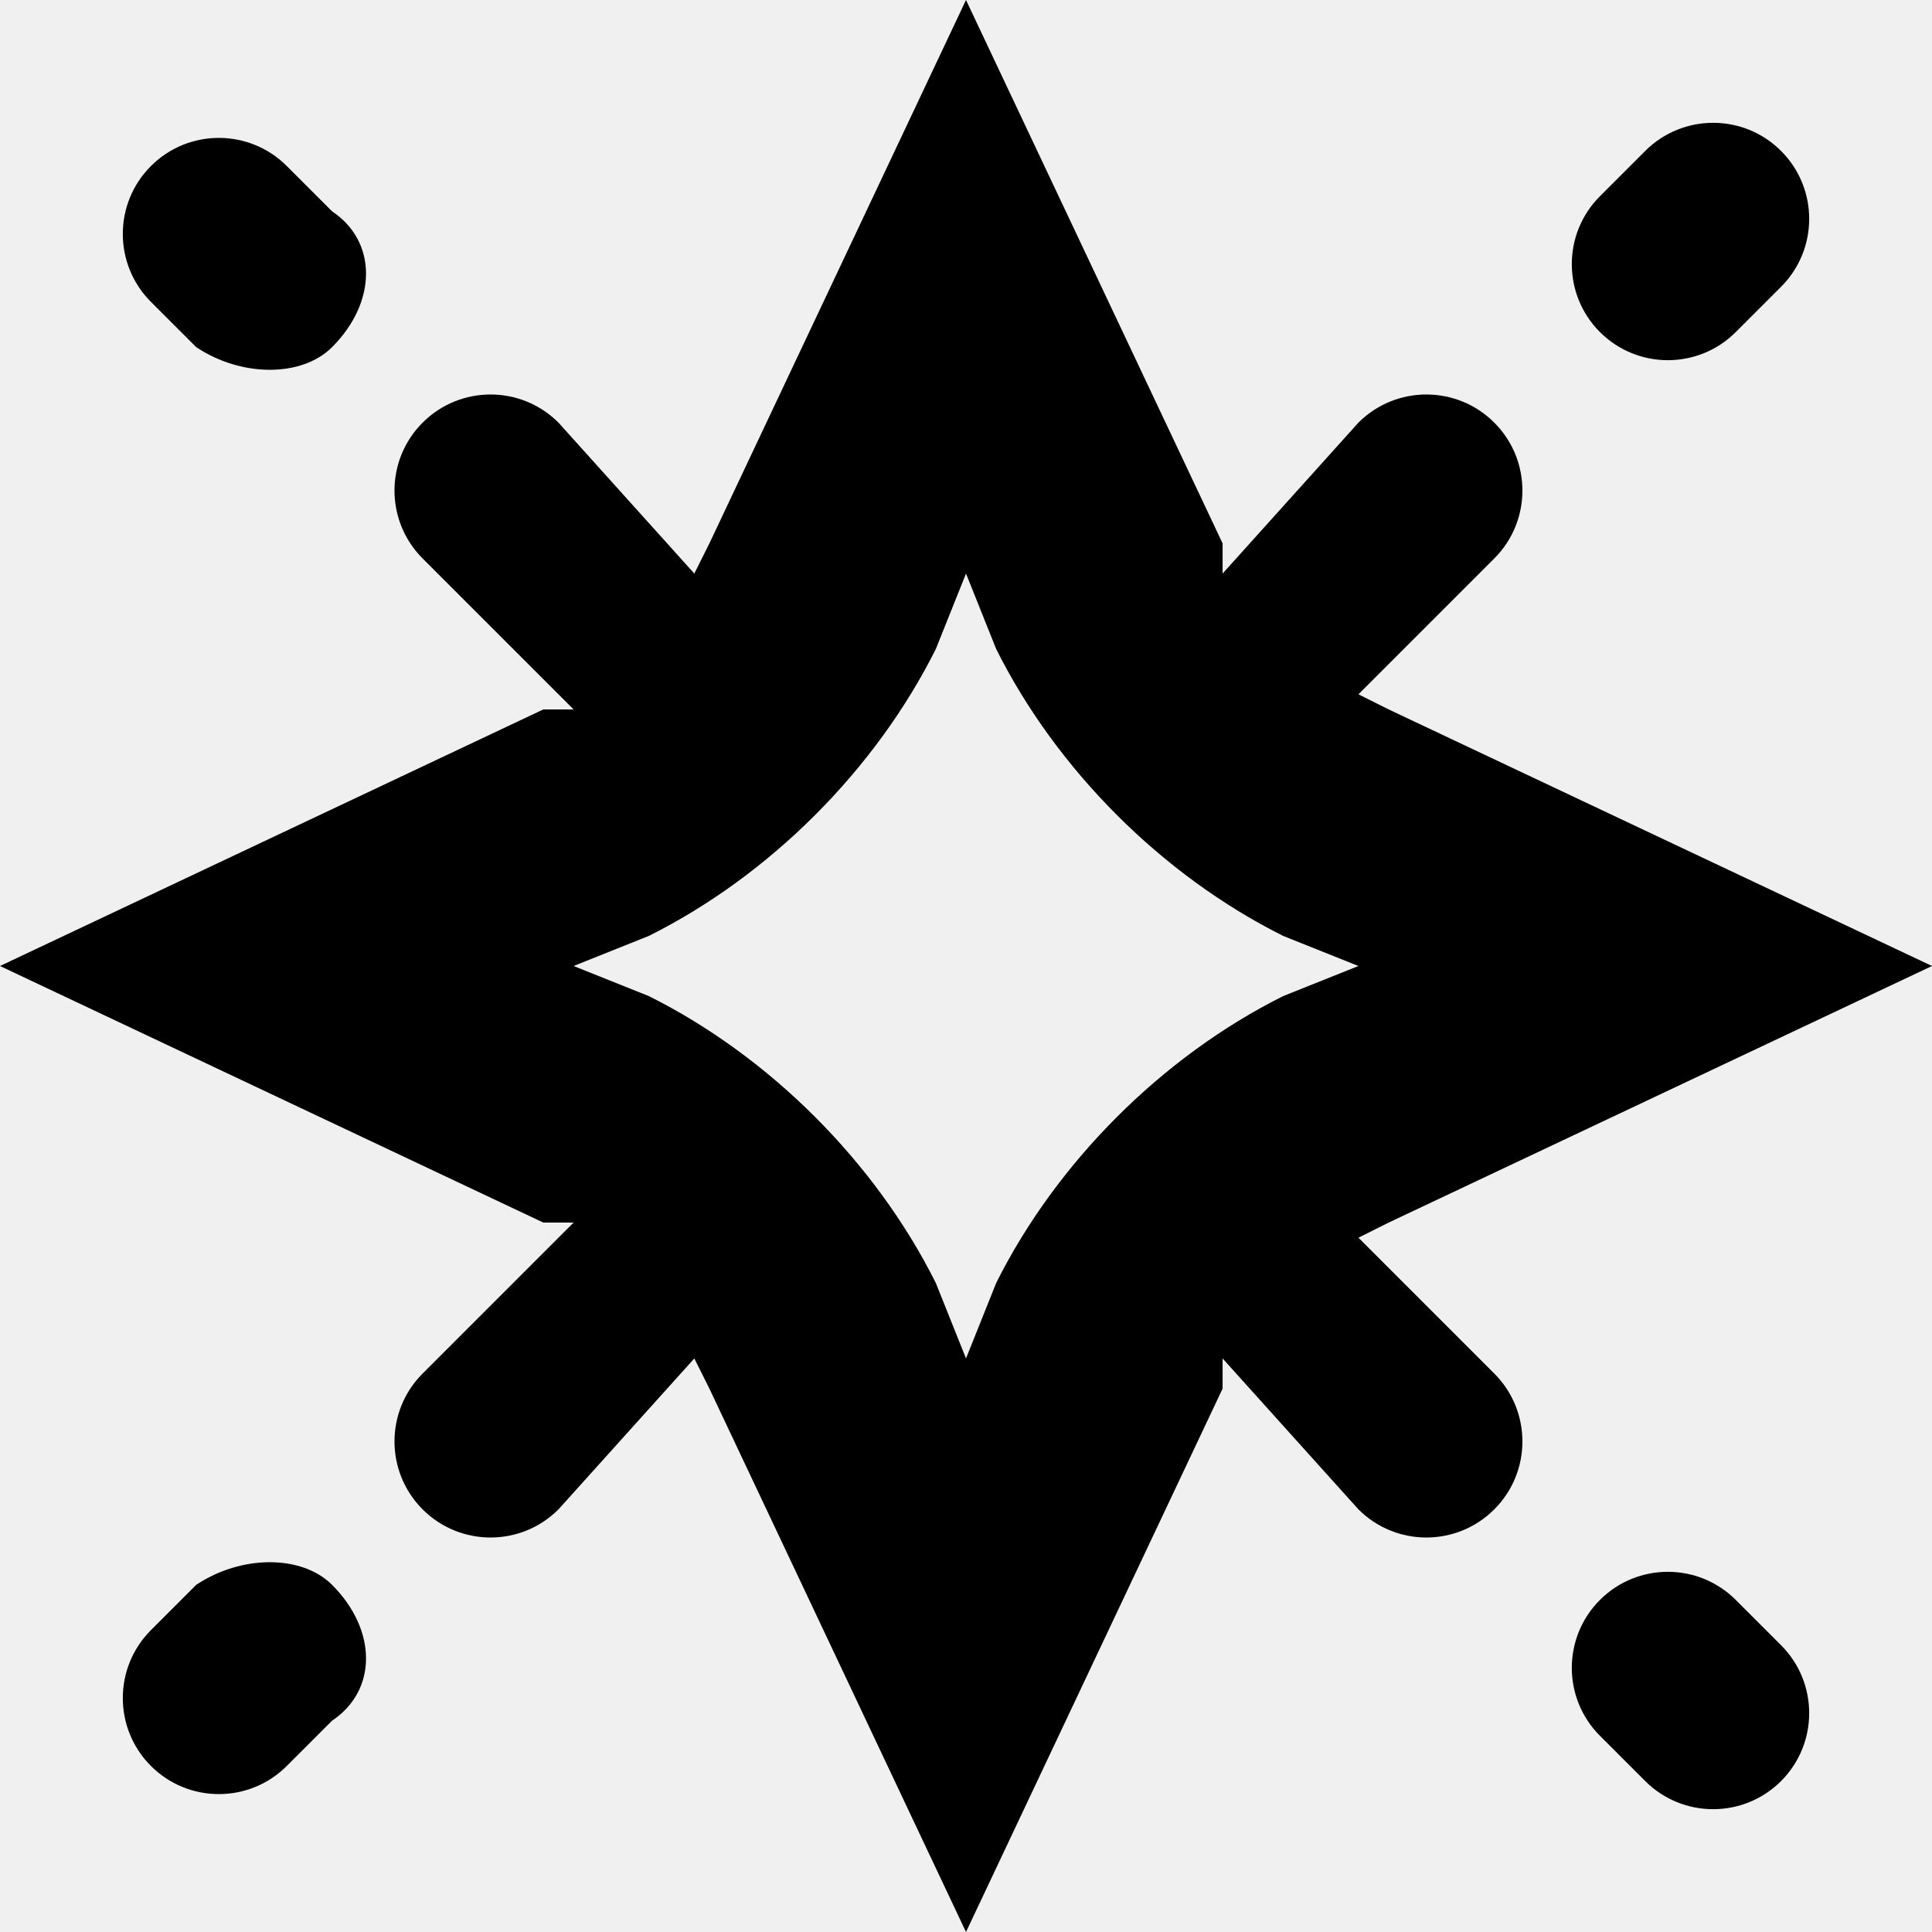
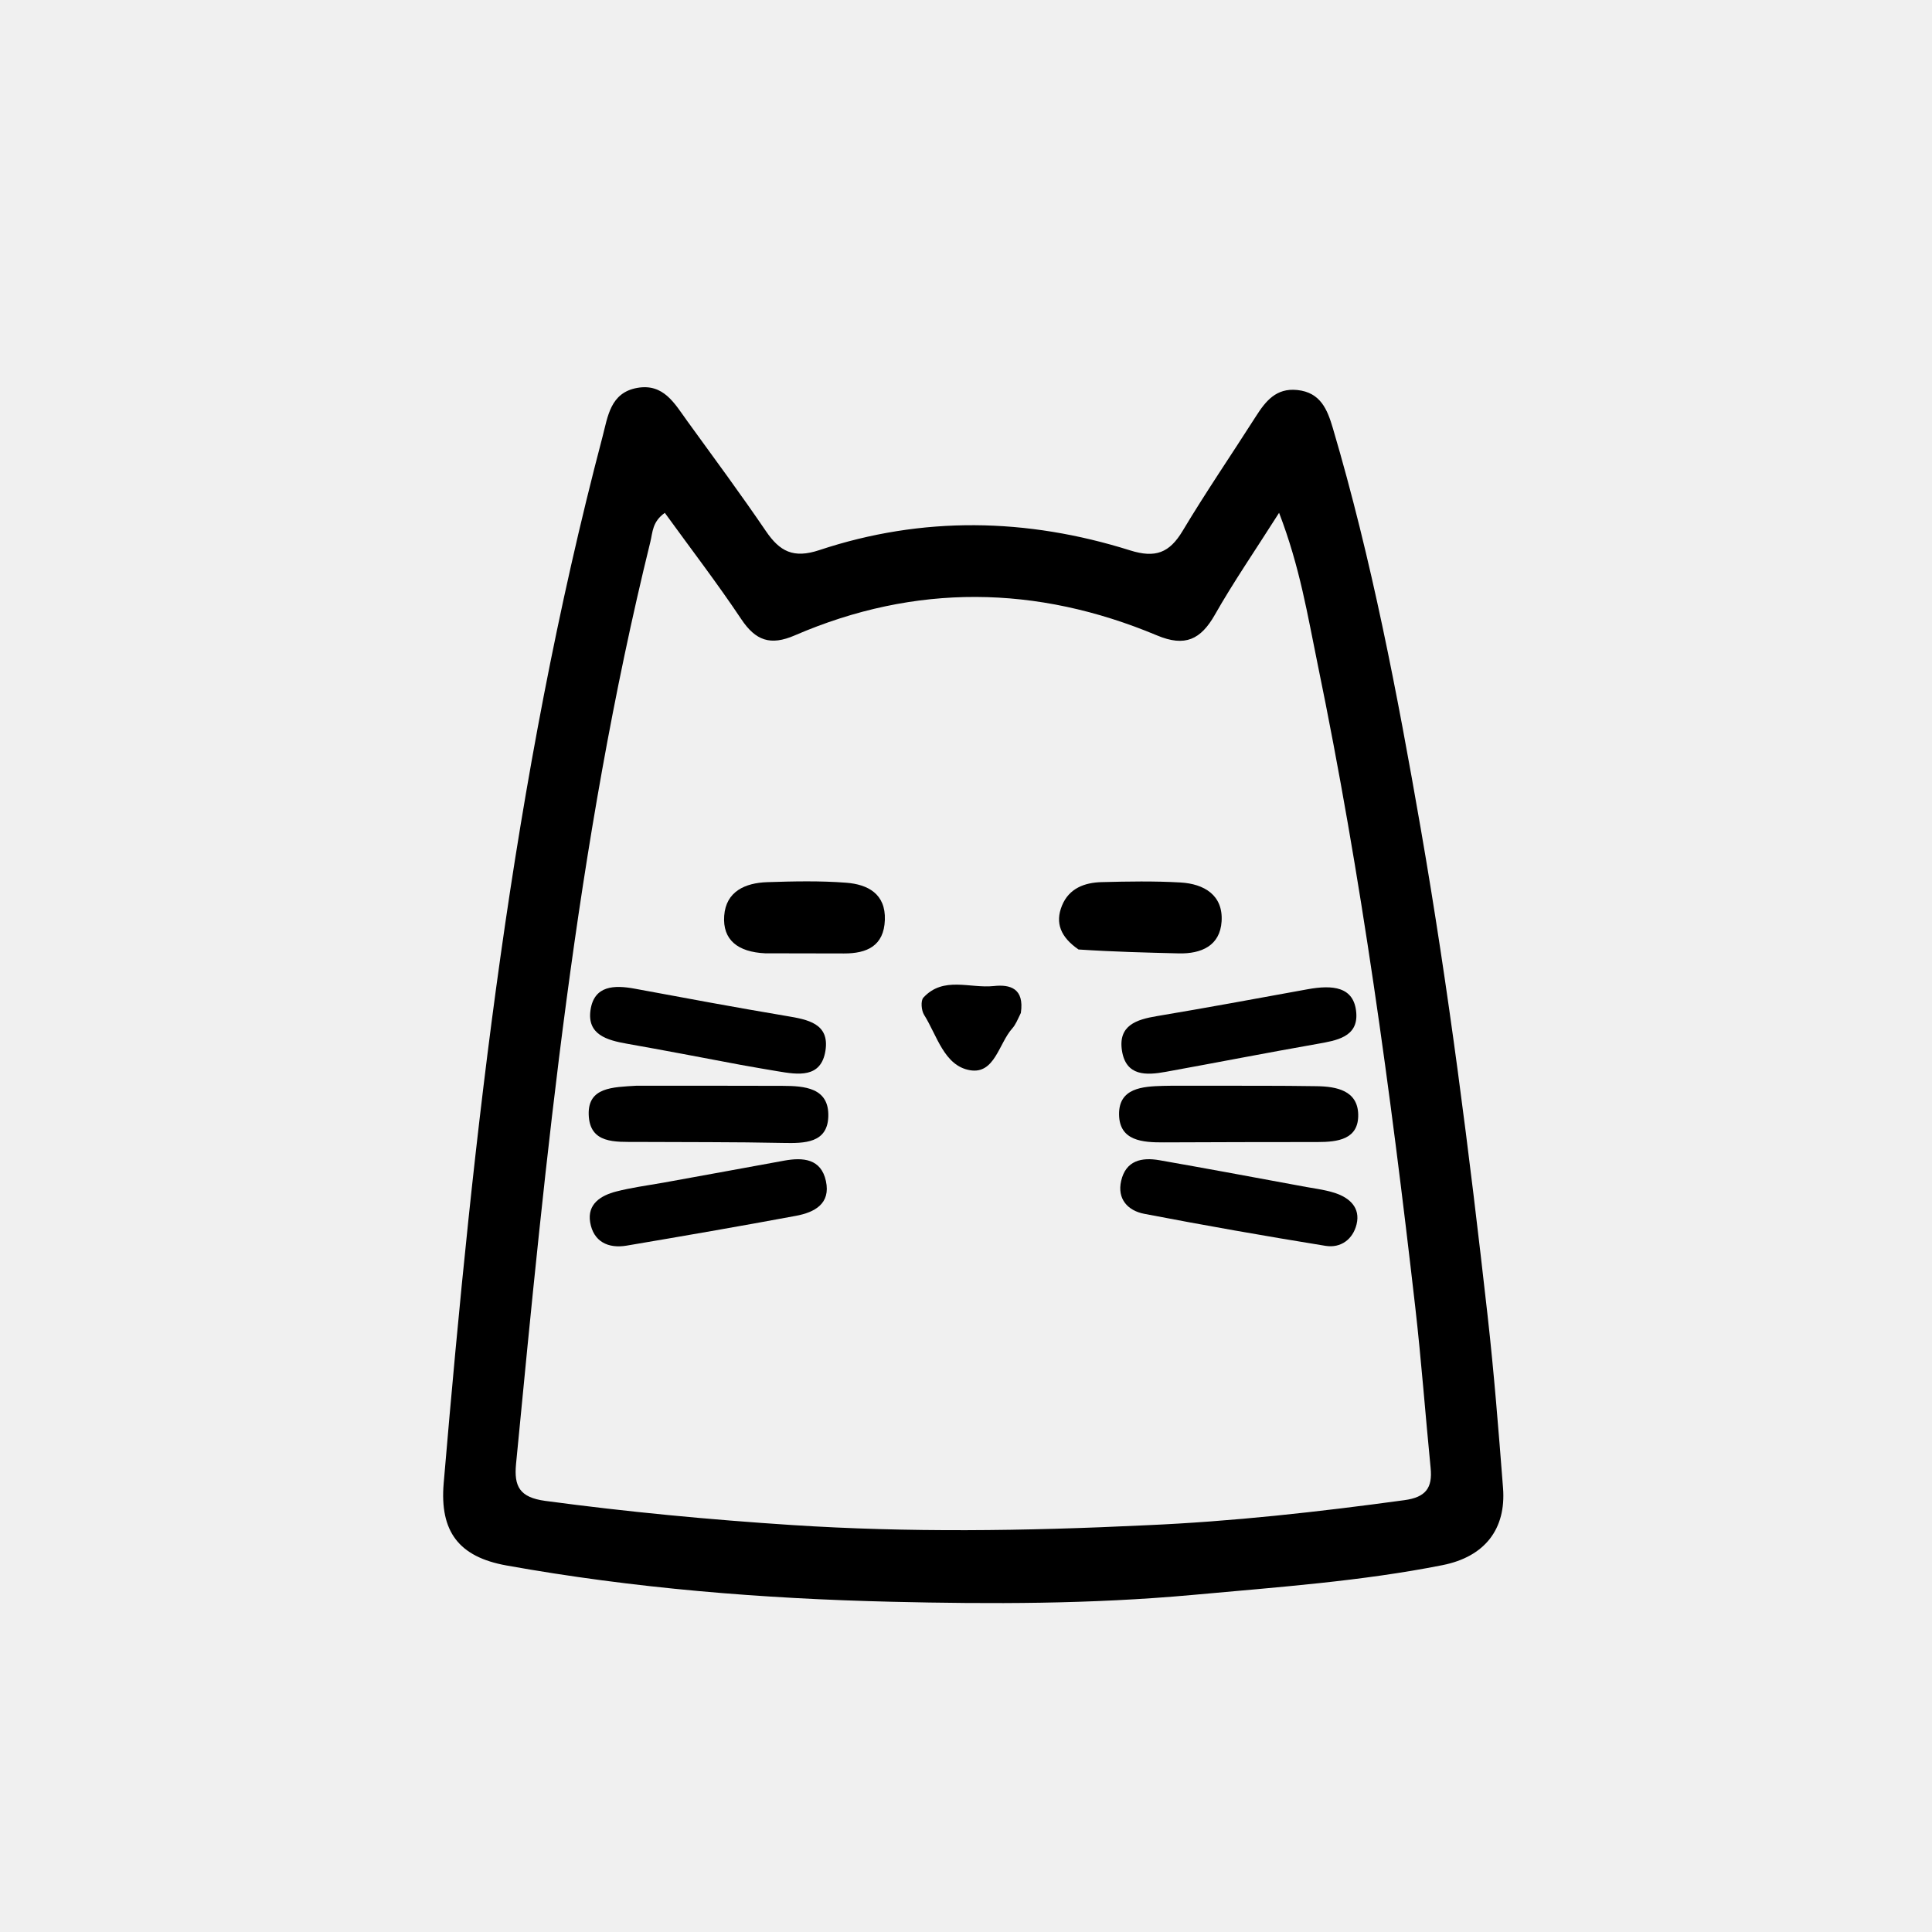
- <svg xmlns="http://www.w3.org/2000/svg" viewBox="0 0 128 128">
-   <path fill-rule="evenodd" d="M81 36 64 0 47 36l-1 2-9-10a6 6 0 0 0-9 9l10 10h-2L0 64l36 17h2L28 91a6 6 0 1 0 9 9l9-10 1 2 17 36 17-36v-2l9 10a6 6 0 1 0 9-9l-9-9 2-1 36-17-36-17-2-1 9-9a6 6 0 1 0-9-9l-9 10v-2Zm-17 2-2 5c-4 8-11 15-19 19l-5 2 5 2c8 4 15 11 19 19l2 5 2-5c4-8 11-15 19-19l5-2-5-2c-8-4-15-11-19-19l-2-5Z" clip-rule="evenodd" />
-   <path d="M118 19a6 6 0 0 0-9-9l-3 3a6 6 0 1 0 9 9l3-3Zm-96 4c-2 2-6 2-9 0l-3-3a6 6 0 1 1 9-9l3 3c3 2 3 6 0 9Zm0 82c-2-2-6-2-9 0l-3 3a6 6 0 1 0 9 9l3-3c3-2 3-6 0-9Zm96 4a6 6 0 0 1-9 9l-3-3a6 6 0 1 1 9-9l3 3Z" />
-   <style>path{fill:#000}@media (prefers-color-scheme:dark){path{fill:#fff}}</style>
+ <svg xmlns="http://www.w3.org/2000/svg" version="1.1" id="Layer_1" x="0px" y="0px" width="100%" viewBox="0 0 256 256" enable-background="new 0 0 256 256" xml:space="preserve">
+   <path fill="#000000" opacity="1" stroke="none" d=" M158.049,211.335   C144.463,212.567 131.307,212.553 118.164,212.242   C101.04,211.838 83.976,210.464 67.097,207.43   C60.813,206.3 58.243,202.954 58.791,196.52   C62.766,149.841 67.874,103.326 79.84,57.861   C80.54,55.198 80.866,52.038 84.427,51.4   C87.935,50.771 89.393,53.484 91.04,55.756   C94.558,60.608 98.122,65.432 101.494,70.385   C103.32,73.066 105.131,74.034 108.549,72.898   C122.232,68.35 136.059,68.624 149.744,72.928   C153.106,73.985 154.963,73.253 156.706,70.345   C159.784,65.207 163.17,60.254 166.394,55.201   C167.697,53.158 169.086,51.385 171.899,51.679   C174.988,52.003 175.882,54.267 176.617,56.755   C181.752,74.145 185.151,91.922 188.248,109.752   C191.968,131.172 194.693,152.74 197.116,174.341   C197.967,181.93 198.569,189.549 199.16,197.163   C199.583,202.609 196.74,206.278 191.144,207.389   C180.373,209.527 169.426,210.292 158.049,211.335  M151.855,202.104   C163.328,201.608 174.721,200.332 186.095,198.779   C188.928,198.392 189.826,197.155 189.566,194.521   C188.865,187.411 188.338,180.281 187.527,173.183   C184.264,144.63 180.401,116.16 174.592,87.997   C173.28,81.637 172.256,75.146 169.485,67.95   C166.242,73.056 163.428,77.141 160.989,81.438   C159.107,84.753 157.026,85.753 153.305,84.194   C137.345,77.506 121.274,77.293 105.305,84.195   C102.083,85.588 100.125,84.892 98.222,82.042   C95.024,77.254 91.511,72.677 88.092,67.957   C86.424,69.138 86.488,70.526 86.177,71.789   C76.289,111.946 72.344,152.966 68.378,193.984   C68.092,196.94 68.842,198.417 72.25,198.875   C83.134,200.338 94.041,201.369 104.997,202.079   C120.312,203.072 135.617,202.885 151.855,202.104  z" />
+   <path fill="#000000" opacity="1" stroke="none" d=" M84.318,143.865   C91.077,143.866 97.371,143.859 103.664,143.881   C106.603,143.891 109.879,144.114 109.754,147.955   C109.64,151.472 106.605,151.505 103.771,151.446   C97.314,151.309 90.853,151.35 84.394,151.312   C81.558,151.296 78.114,151.606 78.006,147.669   C77.906,144.057 81.177,144.062 84.318,143.865  z" />
+   <path fill="#000000" opacity="1" stroke="none" d=" M159.086,143.867   C164.545,143.874 169.517,143.847 174.487,143.926   C177.101,143.967 179.902,144.501 179.97,147.674   C180.041,150.99 177.238,151.323 174.594,151.326   C167.8,151.334 161.005,151.335 154.211,151.371   C151.414,151.386 148.332,151.186 148.281,147.692   C148.229,144.16 151.384,143.958 154.125,143.884   C155.616,143.844 157.108,143.876 159.086,143.867  z" />
+   <path fill="#000000" opacity="1" stroke="none" d=" M173.249,131.085   C176.54,130.484 179.444,130.691 179.714,134.215   C179.96,137.421 177.076,137.878 174.515,138.328   C167.828,139.504 161.163,140.809 154.482,142.021   C151.888,142.492 149.194,142.626 148.664,139.206   C148.149,135.881 150.571,135.096 153.267,134.645   C159.799,133.551 166.314,132.348 173.249,131.085  z" />
+   <path fill="#000000" opacity="1" stroke="none" d=" M87.926,156.704   C93.544,155.703 98.732,154.723 103.929,153.787   C106.406,153.341 108.793,153.526 109.438,156.492   C110.096,159.522 107.905,160.65 105.468,161.104   C98.001,162.493 90.516,163.786 83.027,165.053   C80.562,165.471 78.625,164.502 78.199,161.963   C77.793,159.538 79.605,158.405 81.664,157.877   C83.581,157.386 85.553,157.112 87.926,156.704  z" />
+   <path fill="#000000" opacity="1" stroke="none" d=" M98.175,141.104   C92.857,140.1 87.965,139.164 83.061,138.296   C80.443,137.832 77.765,137.1 78.247,133.83   C78.728,130.563 81.414,130.507 84.112,131.007   C90.807,132.248 97.501,133.498 104.215,134.624   C107.011,135.093 109.946,135.607 109.376,139.223   C108.797,142.898 105.741,142.403 103.02,141.945   C101.545,141.697 100.07,141.448 98.175,141.104  z" />
+   <path fill="#000000" opacity="1" stroke="none" d=" M171.682,157.022   C173.725,157.437 175.413,157.581 176.972,158.105   C178.829,158.729 180.28,160.037 179.757,162.212   C179.277,164.207 177.669,165.411 175.638,165.081   C167.61,163.779 159.597,162.371 151.61,160.835   C149.455,160.42 148.001,158.886 148.561,156.462   C149.182,153.776 151.267,153.319 153.633,153.735   C159.517,154.768 165.392,155.855 171.682,157.022  z" />
+   <path fill="#000000" opacity="1" stroke="none" d=" M142.912,125.812   C140.544,124.183 139.774,122.295 140.724,119.983   C141.664,117.698 143.718,116.945 145.973,116.886   C149.452,116.795 152.944,116.733 156.414,116.933   C159.539,117.113 162.087,118.598 161.868,122.088   C161.666,125.301 159.2,126.403 156.185,126.329   C151.883,126.224 147.582,126.119 142.912,125.812  z" />
+   <path fill="#000000" opacity="1" stroke="none" d=" M101.385,126.318   C97.774,126.146 95.73,124.554 95.961,121.345   C96.193,118.107 98.759,116.988 101.653,116.891   C105.145,116.775 108.659,116.697 112.136,116.966   C114.985,117.187 117.374,118.436 117.249,121.898   C117.124,125.344 114.87,126.348 111.835,126.338   C108.504,126.327 105.173,126.331 101.385,126.318  z" />
+   <path fill="#000000" opacity="1" stroke="none" d=" M135.269,134.218   C134.823,135.142 134.567,135.783 134.135,136.265   C132.344,138.264 131.802,142.36 128.539,141.811   C125.098,141.231 124.17,137.207 122.445,134.469   C122.08,133.89 121.978,132.597 122.355,132.187   C125.006,129.314 128.538,130.996 131.682,130.655   C133.837,130.421 135.751,130.949 135.269,134.218  z" />
</svg>
